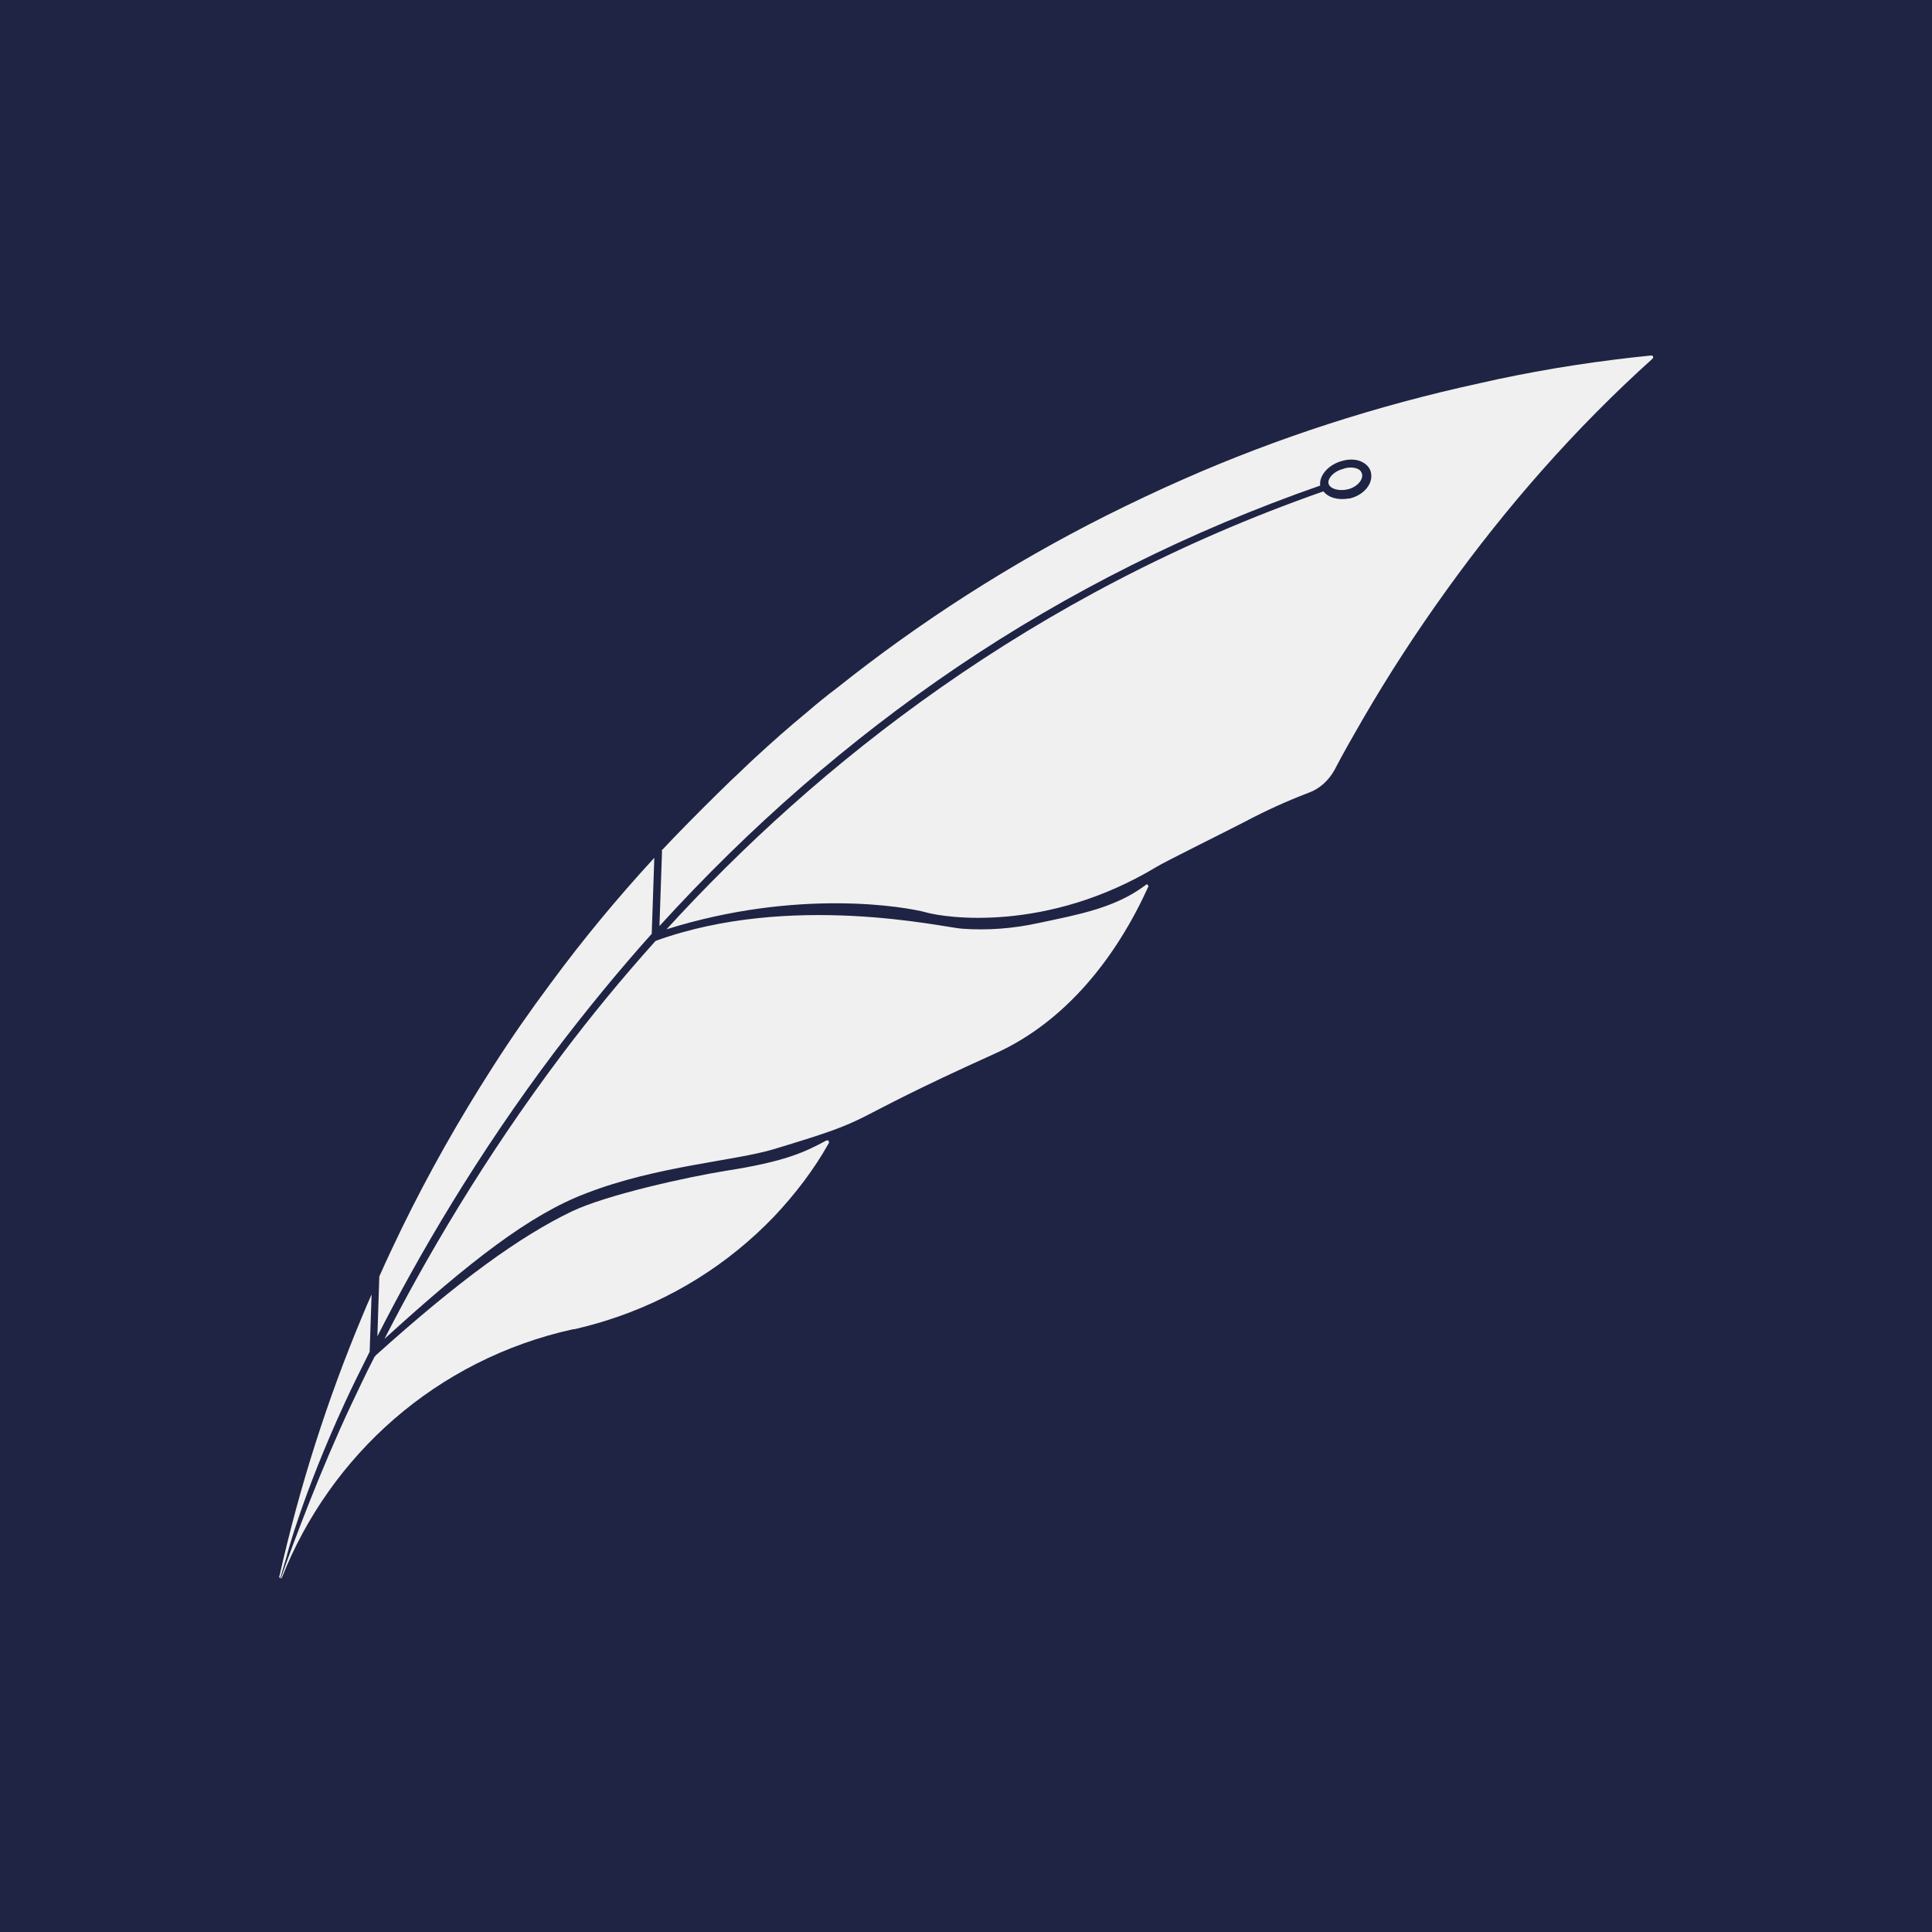
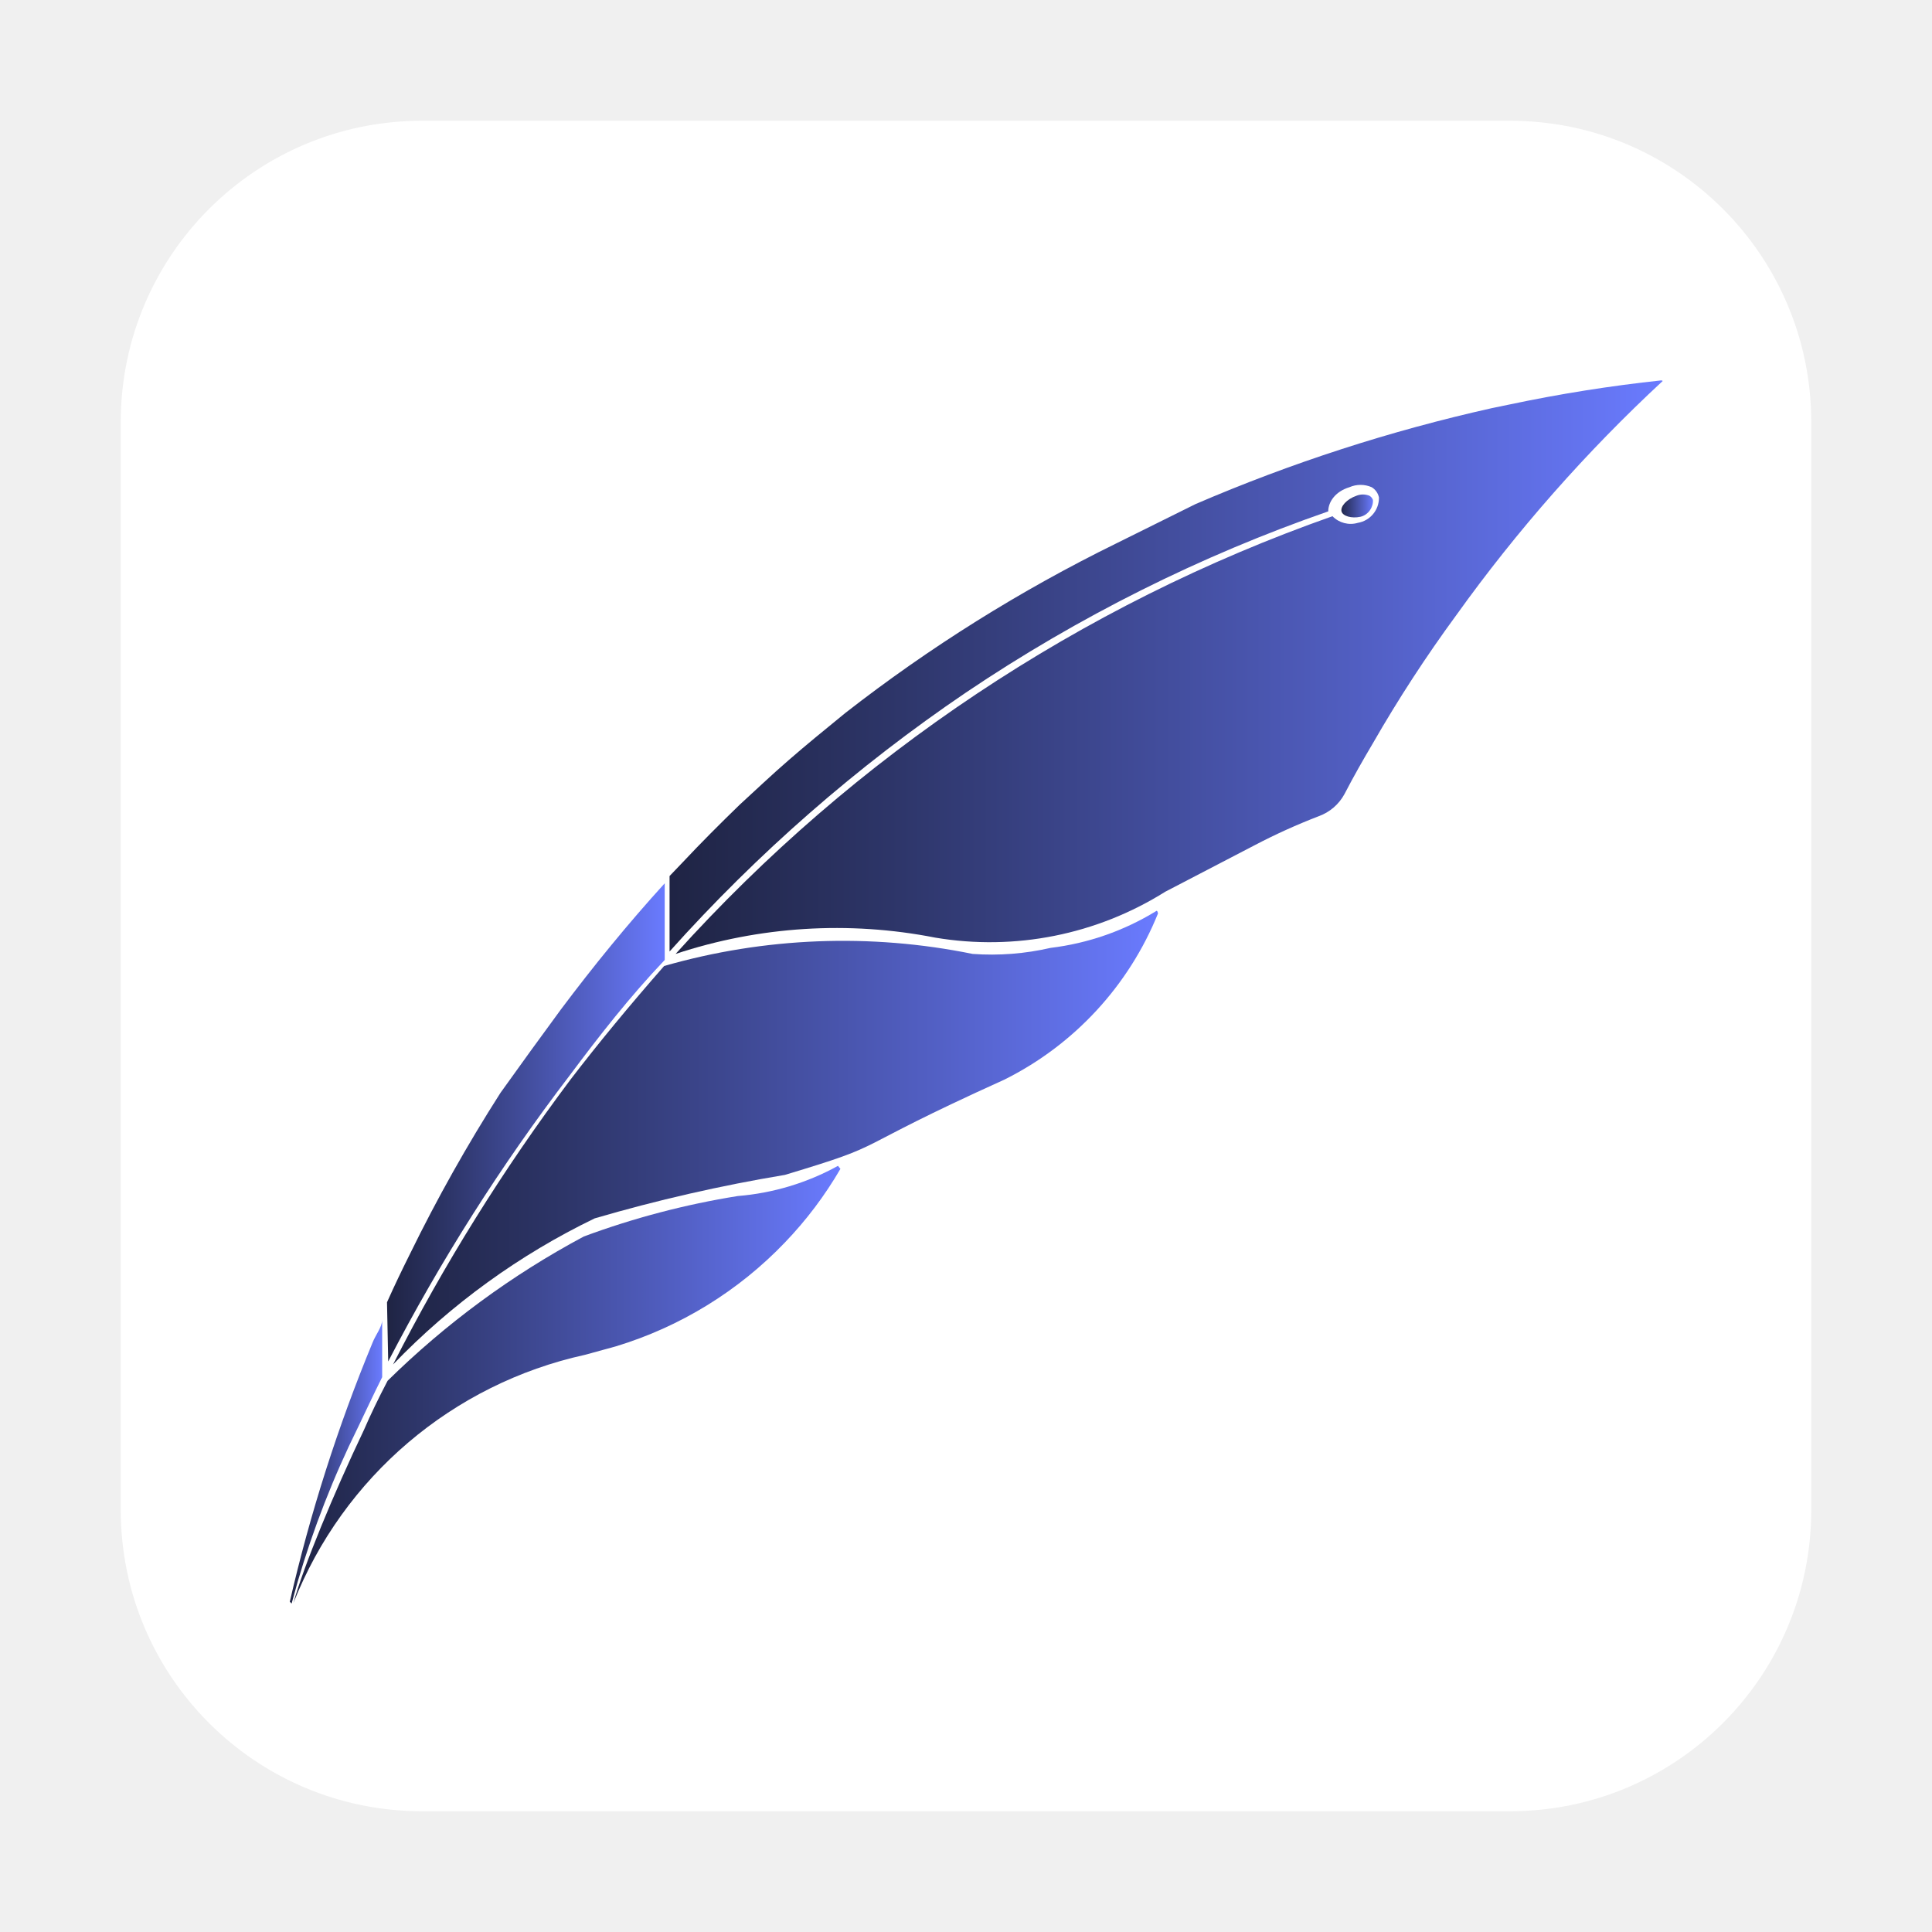
- <svg xmlns="http://www.w3.org/2000/svg" version="1.1" id="Layer_1" x="0px" y="0px" viewBox="0 0 30 30" style="enable-background:new 0 0 30 30;" xml:space="preserve">
-   <style type="text/css">
- 	.st0{fill:#1F2444;}
- </style>
-   <g>
-     <path class="st0" d="M0,0v30h30V0H0z M5.89,19.82c0.11-0.25,0.23-0.5,0.35-0.75c0.42-0.86,0.89-1.69,1.41-2.5   c0.28-0.44,0.58-0.87,0.9-1.3c0.5-0.68,1.04-1.33,1.61-1.95l-0.04,1.18c-0.52,0.58-1.01,1.18-1.49,1.81   c-1.23,1.63-2.14,3.2-2.77,4.44L5.89,19.82z M4.34,24.47c0.31-1.38,0.74-2.73,1.28-4.02c0.05-0.12,0.1-0.24,0.15-0.35l-0.03,0.89   c-0.14,0.28-0.27,0.54-0.38,0.78c-0.66,1.43-0.91,2.39-0.91,2.4l-0.1,0.34C4.34,24.5,4.33,24.48,4.34,24.47z M12.02,18.89   c-0.7,0.73-1.59,1.3-2.62,1.62c-0.16,0.05-0.31,0.09-0.48,0.13l-0.02,0c-2.13,0.47-3.77,1.96-4.52,3.85c0,0.01-0.01,0.02-0.02,0.02   c0.2-0.57,0.62-1.69,1.09-2.69c0.11-0.23,0.23-0.49,0.37-0.76c0,0,0,0,0,0l0.01,0l0-0.01c1.3-1.17,2.24-1.85,3.05-2.24   c0.55-0.26,1.78-0.53,2.39-0.63c0.91-0.14,1.23-0.29,1.56-0.47c0.03-0.01,0.05,0.01,0.04,0.04C12.64,18.16,12.35,18.54,12.02,18.89   z M15.45,16.36c-2.55,1.15-1.7,0.96-3.42,1.48c-0.62,0.19-1.82,0.26-2.93,0.69c-0.87,0.33-1.8,1.05-3.13,2.26   c0.63-1.23,1.54-2.8,2.76-4.42c0.43-0.57,0.91-1.16,1.45-1.76c2.1-0.76,4.47-0.21,4.75-0.19c0.4,0.03,0.8,0,1.21-0.09   c0.61-0.13,1.17-0.23,1.64-0.58c0,0,0,0,0.01-0.01l0,0c0.02-0.02,0.05,0.01,0.04,0.03C17.34,14.85,16.56,15.86,15.45,16.36z    M22.45,9.18c-0.46,0.64-0.89,1.3-1.29,1.99c0,0,0,0,0,0c-0.15,0.26-0.3,0.52-0.44,0.79c-0.09,0.16-0.23,0.29-0.4,0.35   c-0.34,0.13-0.67,0.28-0.99,0.45c-0.19,0.1-1.28,0.64-1.37,0.7c-1.71,1.03-3.28,0.79-3.57,0.71c-0.32-0.09-2-0.38-4.04,0.26   c2.33-2.55,5.65-5.21,10.2-6.8c0.08,0.1,0.23,0.14,0.4,0.11c0,0,0.01,0,0.01,0c0.21-0.05,0.36-0.22,0.33-0.39   c-0.01-0.07-0.05-0.12-0.11-0.16c-0.09-0.06-0.22-0.07-0.35-0.03c-0.21,0.06-0.35,0.23-0.33,0.38c-2.01,0.7-3.91,1.65-5.64,2.82   c-1.67,1.13-3.22,2.48-4.62,4.02l0.04-1.17l-0.01,0c0.07-0.07,0.13-0.14,0.2-0.21c0.29-0.3,0.59-0.6,0.89-0.89   c0.12-0.11,0.24-0.23,0.36-0.34c0.26-0.24,0.53-0.48,0.81-0.71c0.15-0.13,0.31-0.26,0.47-0.38c1.28-1.02,2.68-1.92,4.17-2.67   c0.4-0.2,0.8-0.39,1.21-0.57c1.45-0.64,2.99-1.14,4.6-1.49c0.09-0.02,0.18-0.04,0.27-0.06c0.8-0.17,1.59-0.29,2.39-0.37   c0.03,0,0.04,0.03,0.02,0.05C24.46,6.65,23.39,7.87,22.45,9.18z M20.63,7.51c-0.02-0.07,0.07-0.19,0.23-0.23   c0.01,0,0.02-0.01,0.03-0.01c0.08-0.02,0.16-0.01,0.21,0.02c0.03,0.02,0.04,0.04,0.05,0.07c0.02,0.1-0.09,0.21-0.23,0.24   C20.79,7.63,20.65,7.59,20.63,7.51z" />
-   </g>
+ <svg xmlns="http://www.w3.org/2000/svg" xmlns:xlink="http://www.w3.org/1999/xlink" id="Layer_1" data-name="Layer 1" viewBox="0 0 32 32">
+   <defs>
+     <style>.cls-1{fill:#fff;}.cls-2{fill:url(#linear-gradient);}.cls-3{fill:url(#linear-gradient-2);}.cls-4{fill:url(#linear-gradient-3);}.cls-5{fill:url(#linear-gradient-4);}.cls-6{fill:url(#linear-gradient-5);}.cls-7{fill:url(#linear-gradient-6);}</style>
+     <linearGradient id="linear-gradient" x1="4.8" y1="24.21" x2="6.33" y2="24.21" gradientUnits="userSpaceOnUse">
+       <stop offset="0" stop-color="#1f2444" />
+       <stop offset="0.22" stop-color="#2d3568" />
+       <stop offset="0.69" stop-color="#515ec1" />
+       <stop offset="1" stop-color="#6a7bff" />
+     </linearGradient>
+     <linearGradient id="linear-gradient-2" x1="6.43" y1="18.59" x2="11.02" y2="18.59" xlink:href="#linear-gradient" />
+     <linearGradient id="linear-gradient-3" x1="4.84" y1="22.94" x2="13.93" y2="22.94" xlink:href="#linear-gradient" />
+     <linearGradient id="linear-gradient-4" x1="6.54" y1="18.85" x2="19.2" y2="18.85" xlink:href="#linear-gradient" />
+     <linearGradient id="linear-gradient-5" x1="22.18" y1="8.36" x2="22.74" y2="8.36" xlink:href="#linear-gradient" />
+     <linearGradient id="linear-gradient-6" x1="11.1" y1="11.06" x2="27.55" y2="11.06" xlink:href="#linear-gradient" />
+   </defs>
+   <rect class="cls-1" x="2" y="2" width="28" height="28" rx="4.99" />
+   <path class="cls-2" d="M4.83,26.56l.1-.36a15.78,15.78,0,0,1,1-2.56c.12-.25.25-.53.4-.83l0-.95c0,.12-.11.25-.16.38A27.14,27.14,0,0,0,4.8,26.53,0,0,0,0,0,4.83,26.56Z" />
+   <path class="cls-3" d="M6.43,22.55a32.24,32.24,0,0,1,3-4.73c.5-.67,1-1.31,1.58-1.92l0-1.27c-.61.67-1.18,1.37-1.72,2.09q-.5.68-1,1.38a26.84,26.84,0,0,0-1.5,2.67c-.13.26-.26.53-.38.8Z" />
+   <path class="cls-4" d="M13.88,19.31a4.13,4.13,0,0,1-1.66.5,13.46,13.46,0,0,0-2.55.67,14.14,14.14,0,0,0-3.25,2.39h0q-.23.44-.39.81c-.51,1.07-1,2.26-1.17,2.87h0a6.75,6.75,0,0,1,4.83-4.11h0l.51-.14A6.48,6.48,0,0,0,13,20.58a6.4,6.4,0,0,0,.92-1.22A0,0,0,0,0,13.88,19.31Z" />
+   <path class="cls-5" d="M19.15,15.09h0a4.34,4.34,0,0,1-1.75.61,4.35,4.35,0,0,1-1.29.1A10.74,10.74,0,0,0,11,16c-.57.65-1.09,1.28-1.55,1.88a32.2,32.2,0,0,0-2.94,4.72,11.71,11.71,0,0,1,3.34-2.42A27,27,0,0,1,13,19.46c1.83-.55.92-.35,3.64-1.58a5.29,5.29,0,0,0,2.54-2.75S19.17,15.07,19.15,15.09Z" />
+   <path class="cls-6" d="M22.74,8.28h0a.13.13,0,0,0-.06-.07.29.29,0,0,0-.21,0h0c-.17.06-.27.18-.25.26s.17.12.31.09S22.75,8.39,22.74,8.28Z" />
+   <path class="cls-7" d="M27.52,6.3A25,25,0,0,0,25,6.7l-.29.06a27.62,27.62,0,0,0-4.91,1.59L18.49,9A25.72,25.72,0,0,0,14,11.81l-.5.41c-.29.24-.58.49-.86.75l-.39.36c-.32.31-.64.63-.94.95l-.22.23h0l0,1.25A26.64,26.64,0,0,1,16,11.47a26,26,0,0,1,6-3c0-.16.12-.33.35-.4a.46.46,0,0,1,.37,0,.26.26,0,0,1,.12.17.42.42,0,0,1-.35.42h0a.42.42,0,0,1-.42-.11,26.48,26.48,0,0,0-10.88,7.25,8.48,8.48,0,0,1,4.3-.27,5.46,5.46,0,0,0,3.81-.76L20.78,14a10.11,10.11,0,0,1,1.06-.48.79.79,0,0,0,.43-.37c.15-.29.31-.57.47-.84h0a22.63,22.63,0,0,1,1.38-2.12,25.69,25.69,0,0,1,3.42-3.88A0,0,0,0,0,27.52,6.3Z" />
</svg>
